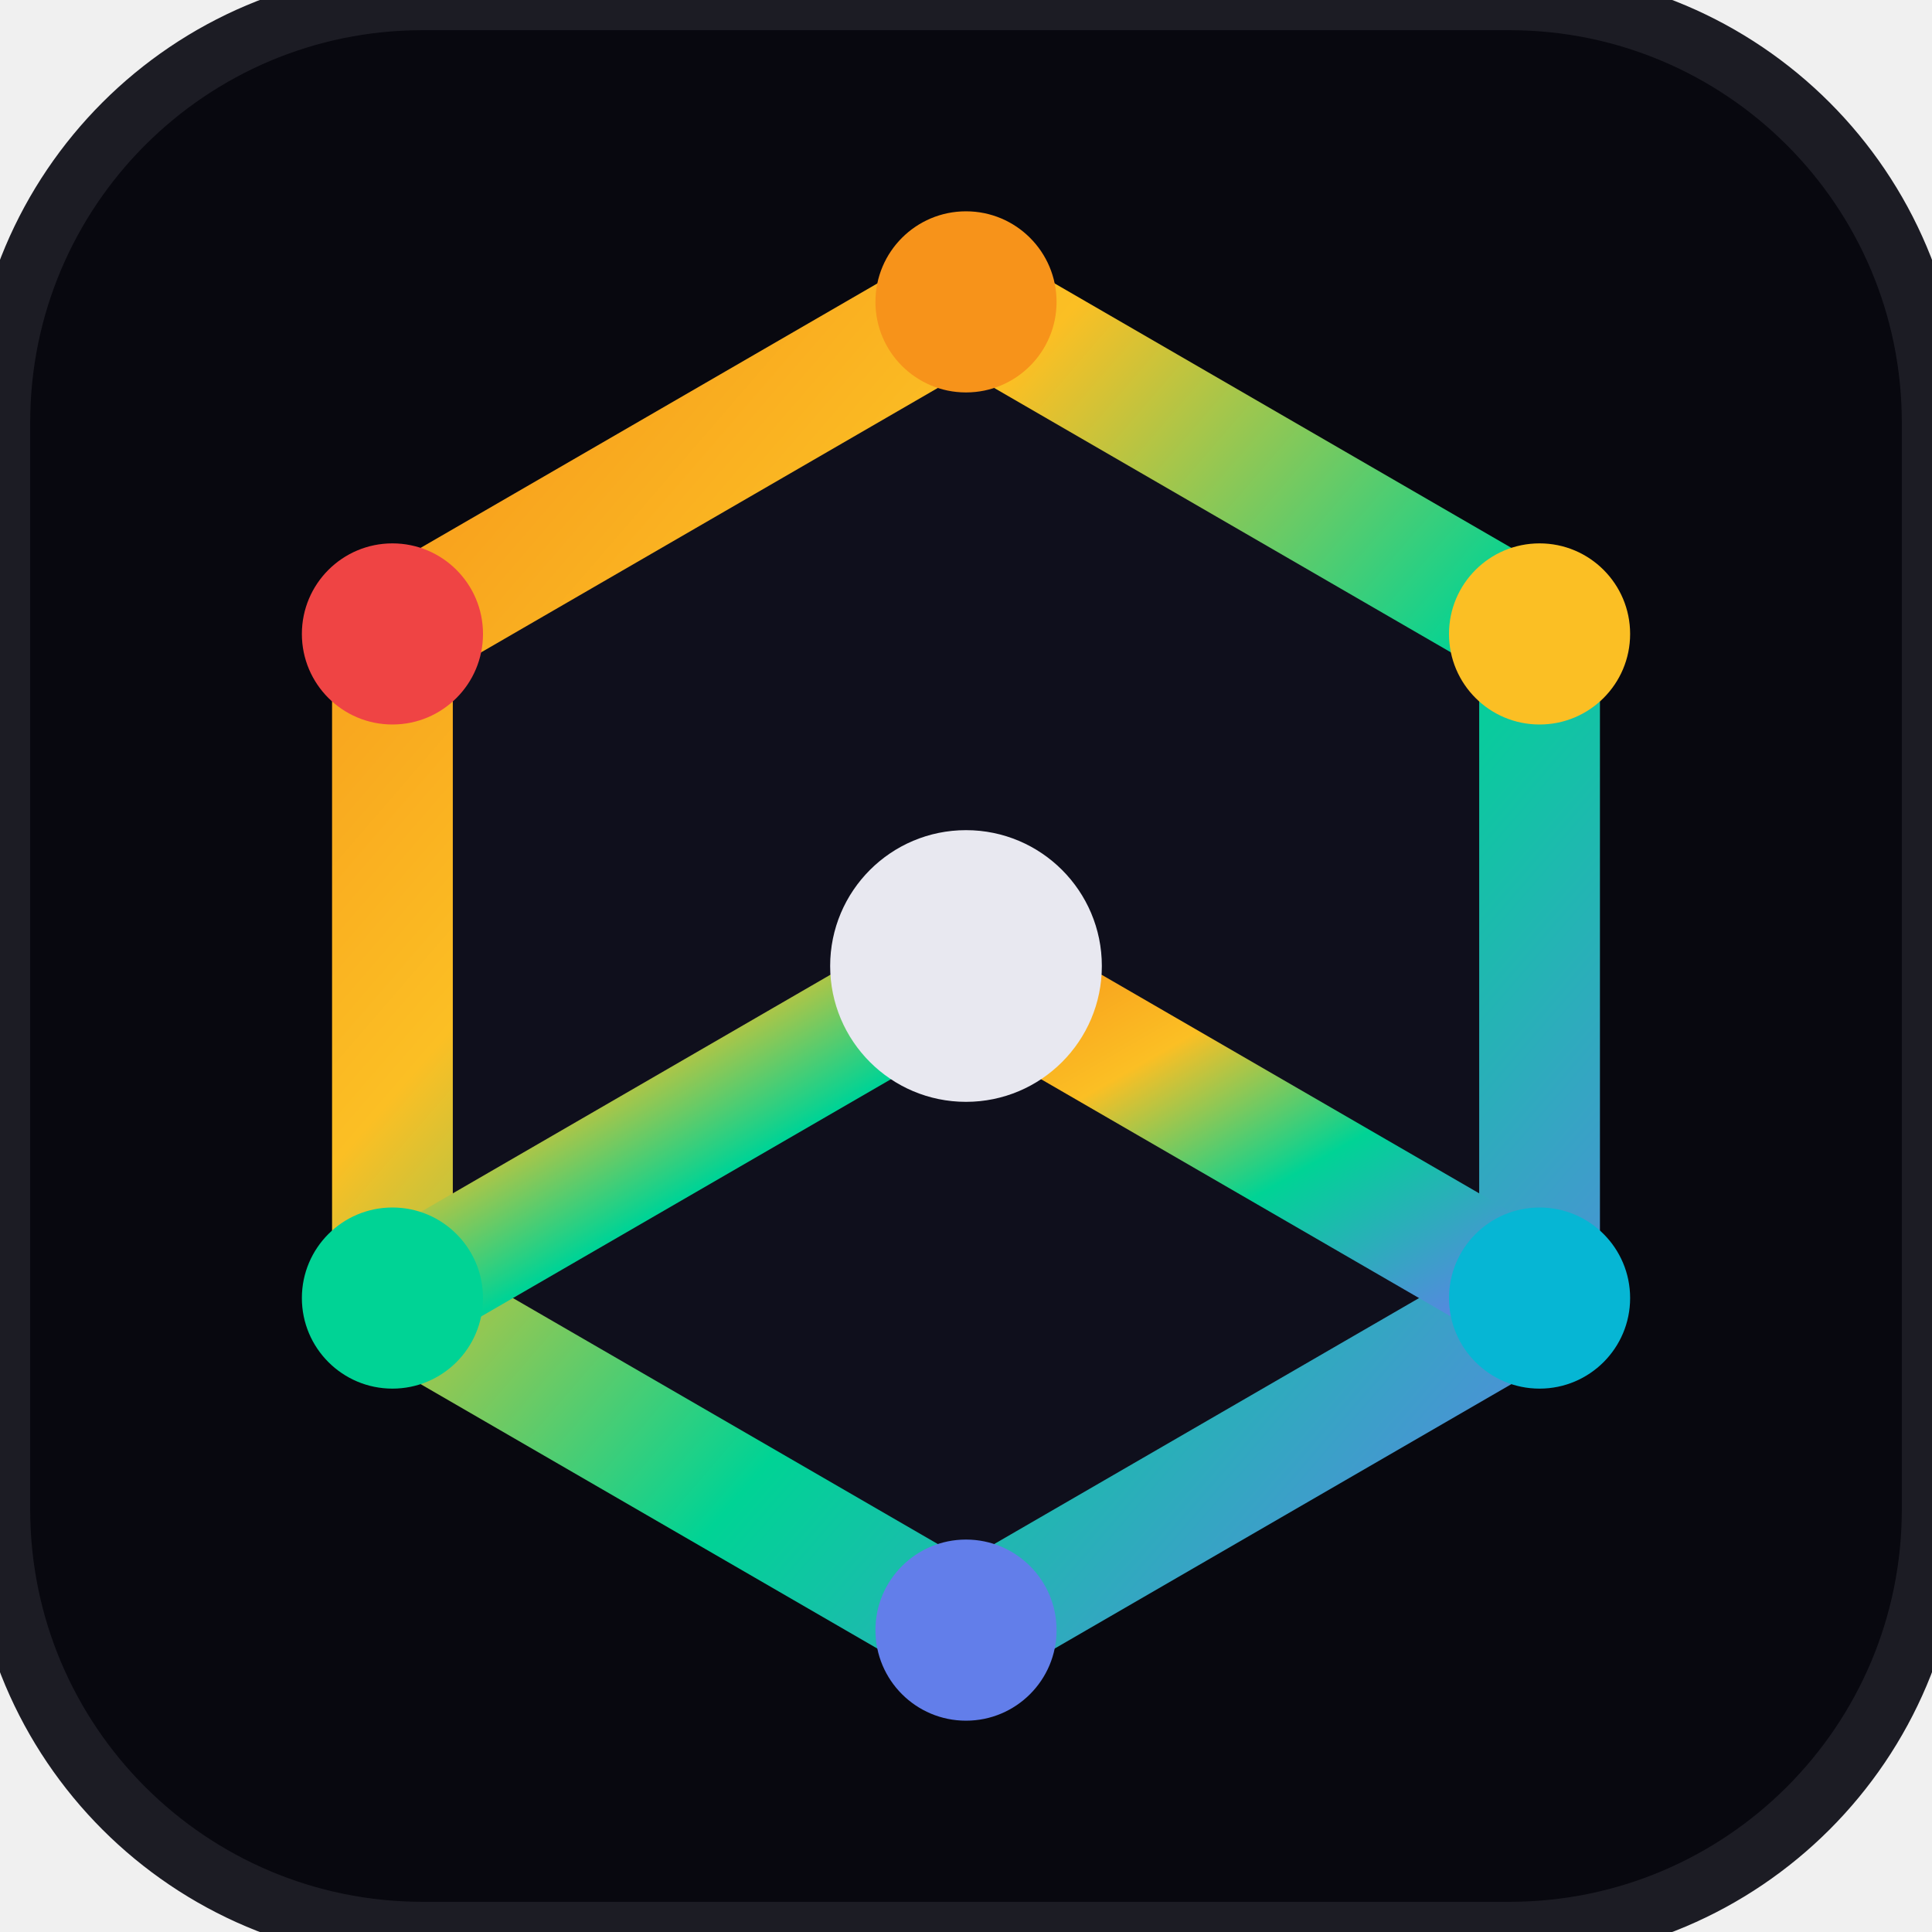
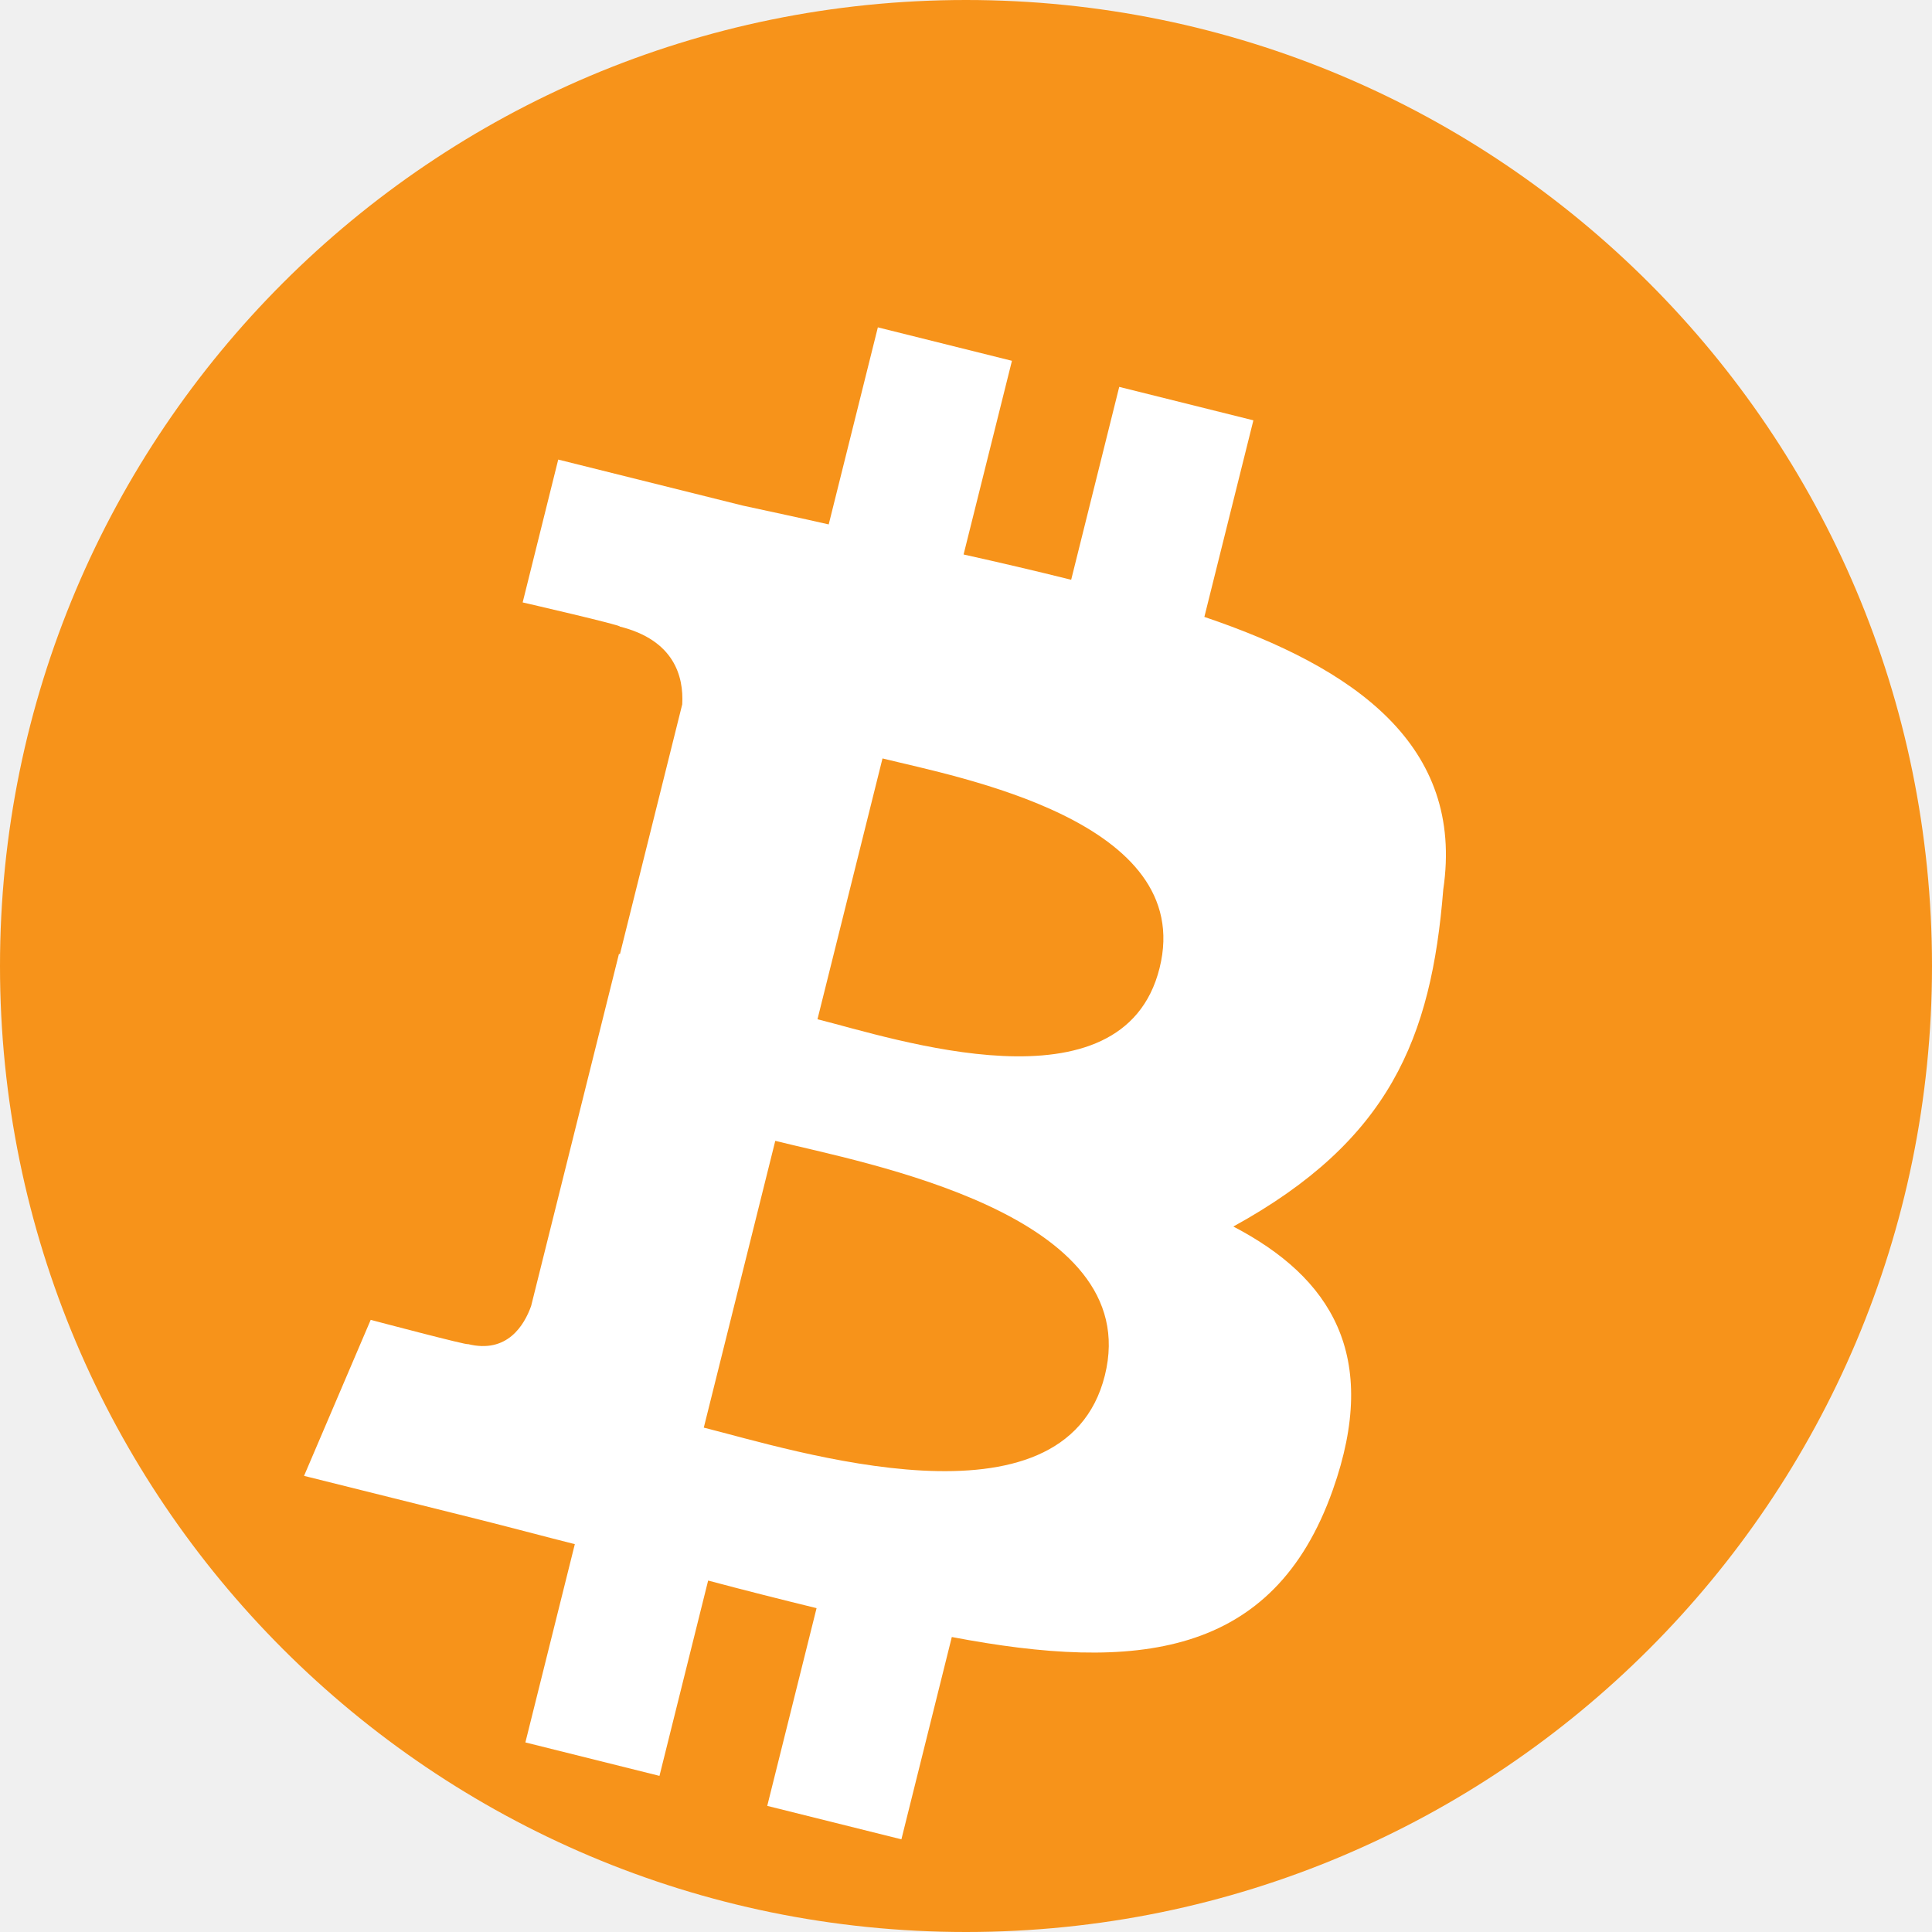
- <svg xmlns="http://www.w3.org/2000/svg" viewBox="0 0 64 64">
-   <defs>
-     <linearGradient id="grad" x1="0%" y1="0%" x2="100%" y2="100%">
-       <stop offset="0%" stop-color="#f7931a" />
-       <stop offset="30%" stop-color="#fbbf24" />
-       <stop offset="60%" stop-color="#00d395" />
-       <stop offset="100%" stop-color="#627eea" />
-     </linearGradient>
-   </defs>
-   <rect width="64" height="64" rx="14" fill="#08080f" stroke="#1c1c24" stroke-width="2" />
-   <polygon points="32,10 51,21 51,43 32,54 13,43 13,21" fill="#0f0f1c" stroke="url(#grad)" stroke-width="4" stroke-linejoin="round" />
-   <line x1="32" y1="32" x2="32" y2="10" stroke="url(#grad)" stroke-width="4" stroke-linecap="round" />
-   <line x1="32" y1="32" x2="51" y2="43" stroke="url(#grad)" stroke-width="4" stroke-linecap="round" />
-   <line x1="32" y1="32" x2="13" y2="43" stroke="url(#grad)" stroke-width="4" stroke-linecap="round" />
-   <circle cx="32" cy="10" r="3" fill="#f7931a" />
-   <circle cx="51" cy="21" r="3" fill="#fbbf24" />
-   <circle cx="51" cy="43" r="3" fill="#06b6d4" />
-   <circle cx="32" cy="54" r="3" fill="#627eea" />
-   <circle cx="13" cy="43" r="3" fill="#00d395" />
-   <circle cx="13" cy="21" r="3" fill="#ef4444" />
-   <circle cx="32" cy="32" r="4.5" fill="#e8e8f0" />
+ <svg xmlns="http://www.w3.org/2000/svg" viewBox="0 0 32 32">
+   <circle cx="16" cy="16" r="16" fill="#F7931A" />
+   <path fill="#FFF" d="M23.905,14.733c0.354-2.39-1.468-3.673-3.957-4.515l0.812-3.256l-2.222-0.554l-0.796,3.195c-0.584-0.146-1.184-0.286-1.782-0.419l0.801-3.208l-2.221-0.554l-0.814,3.264c-0.485-0.111-0.96-0.211-1.424-0.312l0,0l-3.056-0.762l-0.589,2.366 c0,0,1.644,0.378,1.609,0.4c0.898,0.224,1.06,0.822,1.034,1.288l-1.038,4.162c0.063,0.016,0.18,0.045,0.282,0.088 c-0.091-0.067-0.201-0.095-0.292-0.117l-1.455,5.833c-0.113,0.316-0.395,0.793-1.048,0.63c0.034,0.034-1.609-0.401-1.609-0.401 l-1.104,2.584l2.871,0.716c0.547,0.137,1.082,0.281,1.614,0.415l-0.819,3.284l2.221,0.554l0.806-3.235 c0.612,0.163,1.211,0.314,1.796,0.457l-0.817,3.275l2.222,0.554l0.835-3.351c3.048,0.58,5.326,0.347,6.31-2.435 c0.792-2.235-0.035-3.522-1.647-4.364C23.012,18.895,23.708,17.202,23.905,14.733z M18.3,22.781c-0.669,2.685-5.187,1.229-6.643,0.865 l1.184-4.75C14.298,19.261,18.969,20.097,18.3,22.781z M19.206,16.035c-0.61,2.441-4.423,1.157-5.666,0.847l1.077-4.32 C15.86,12.871,19.816,13.593,19.206,16.035z" />
</svg>
